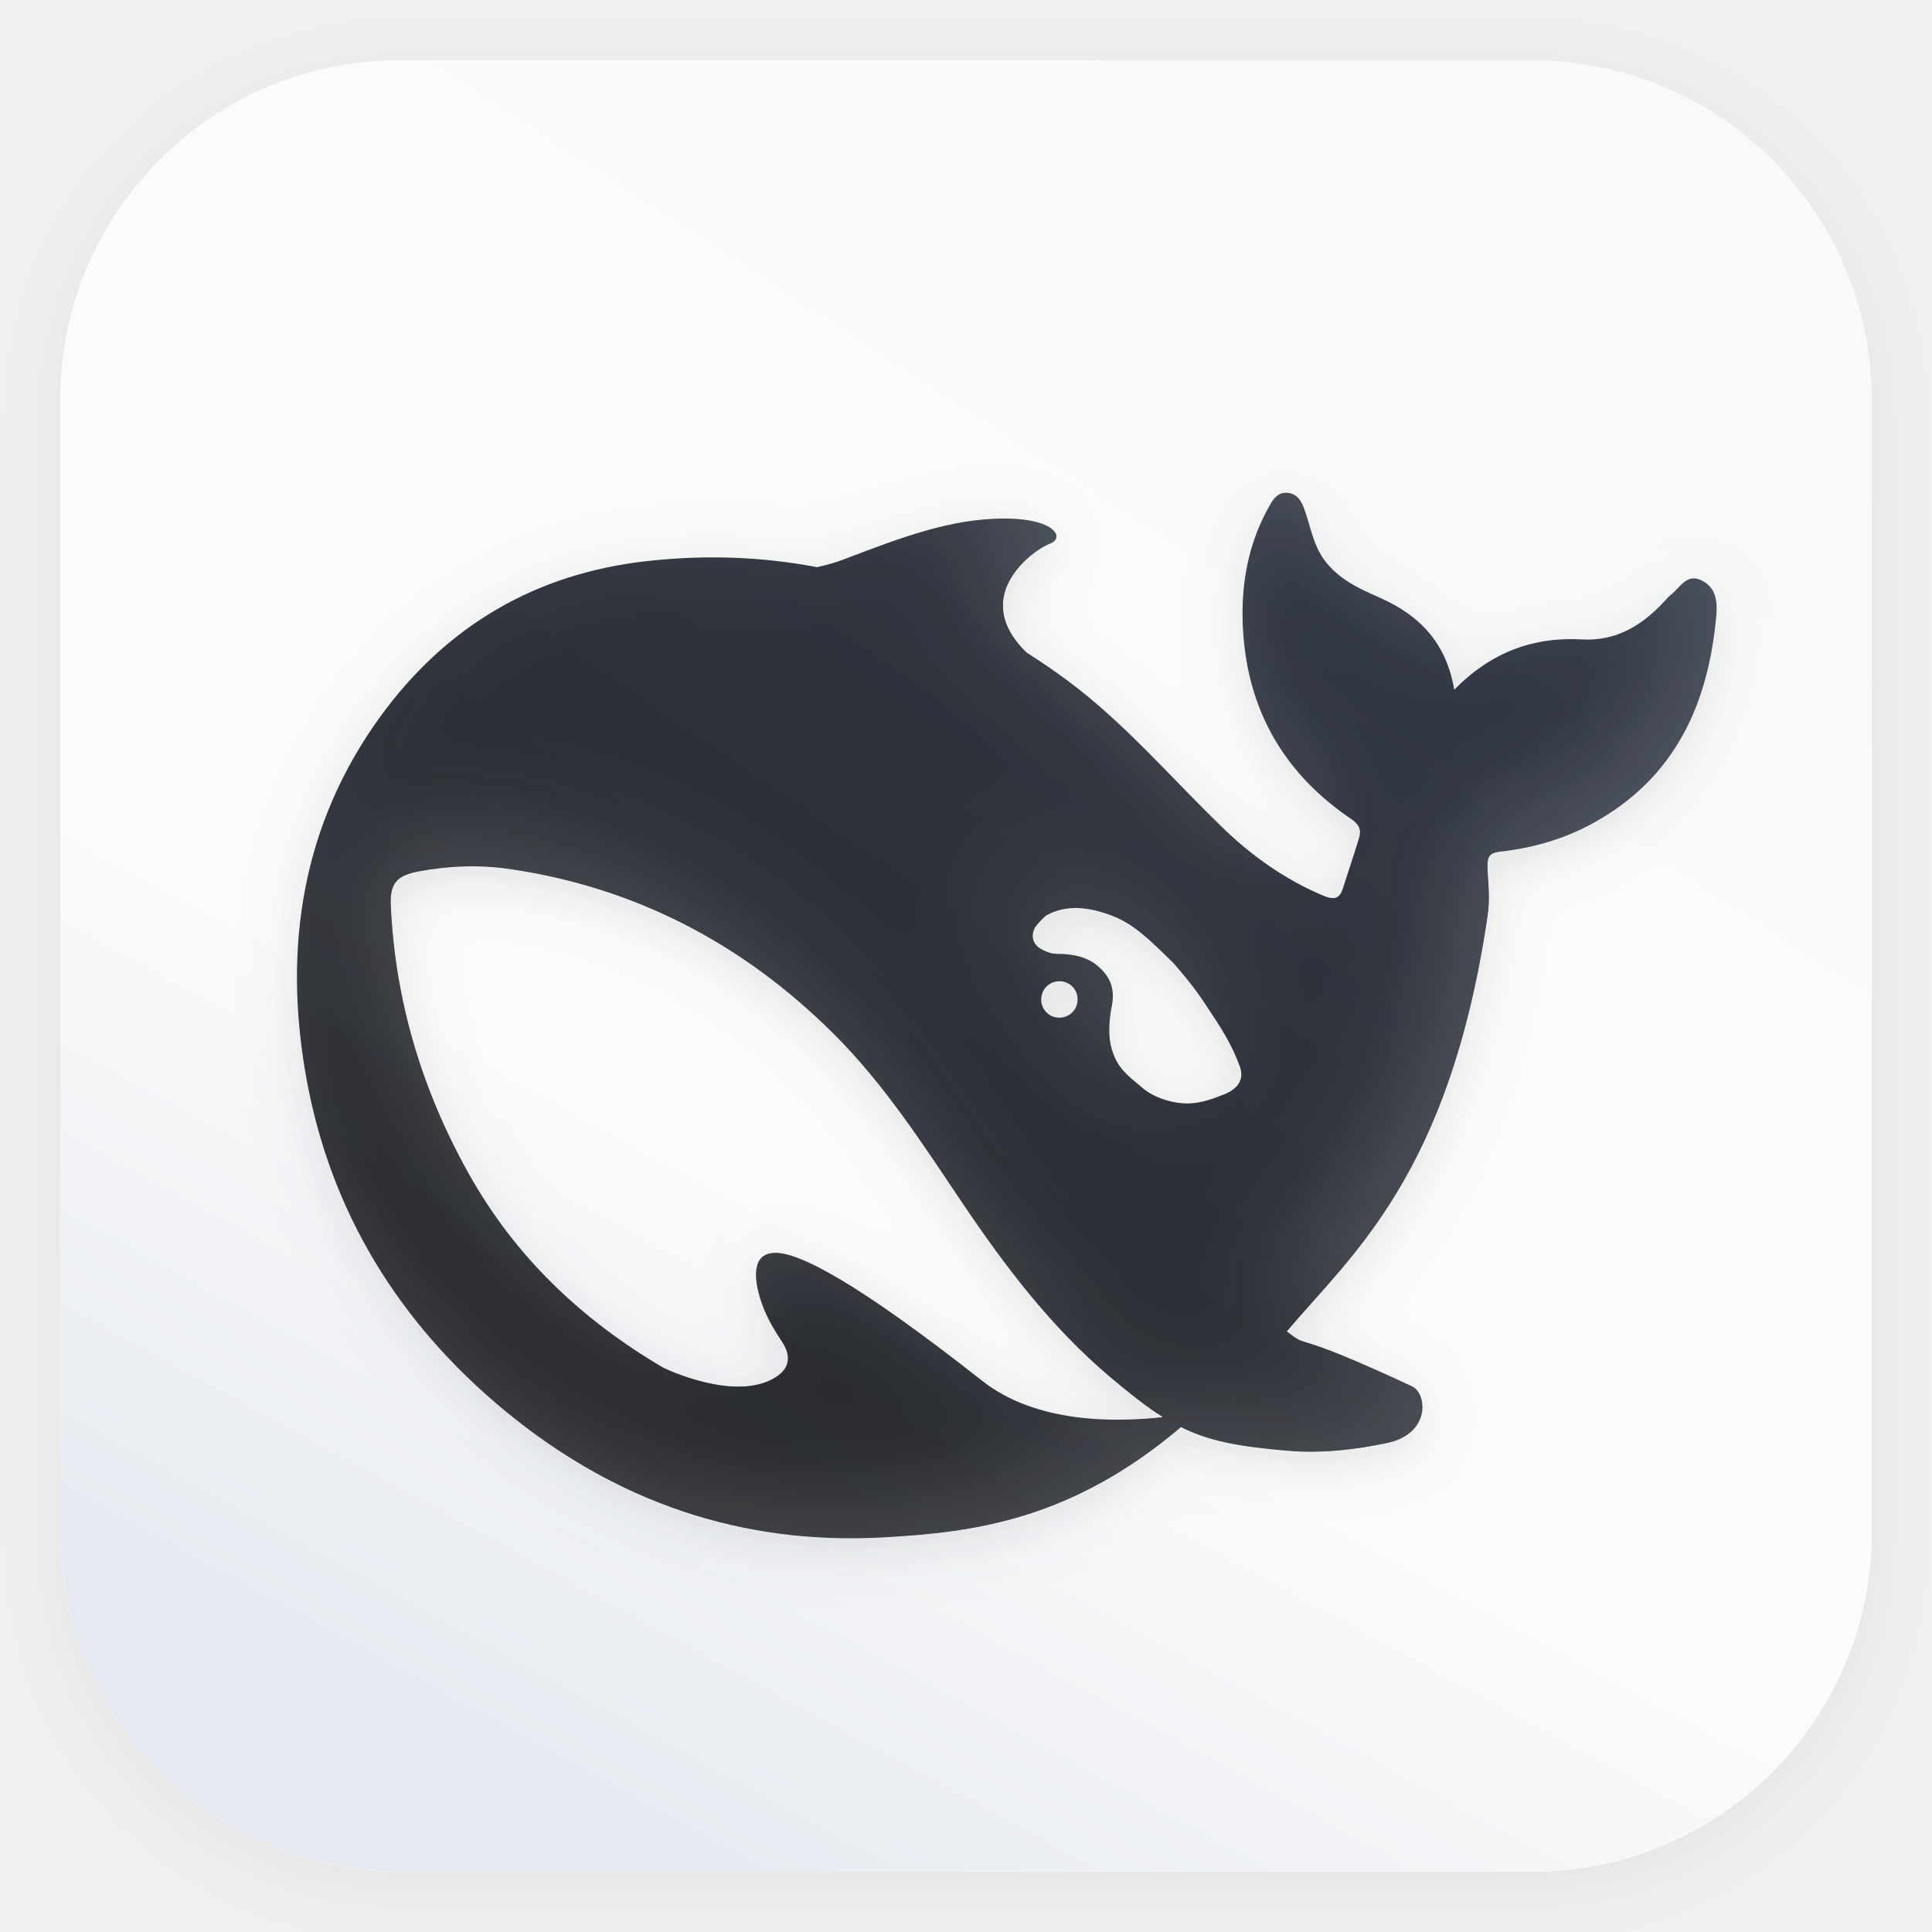
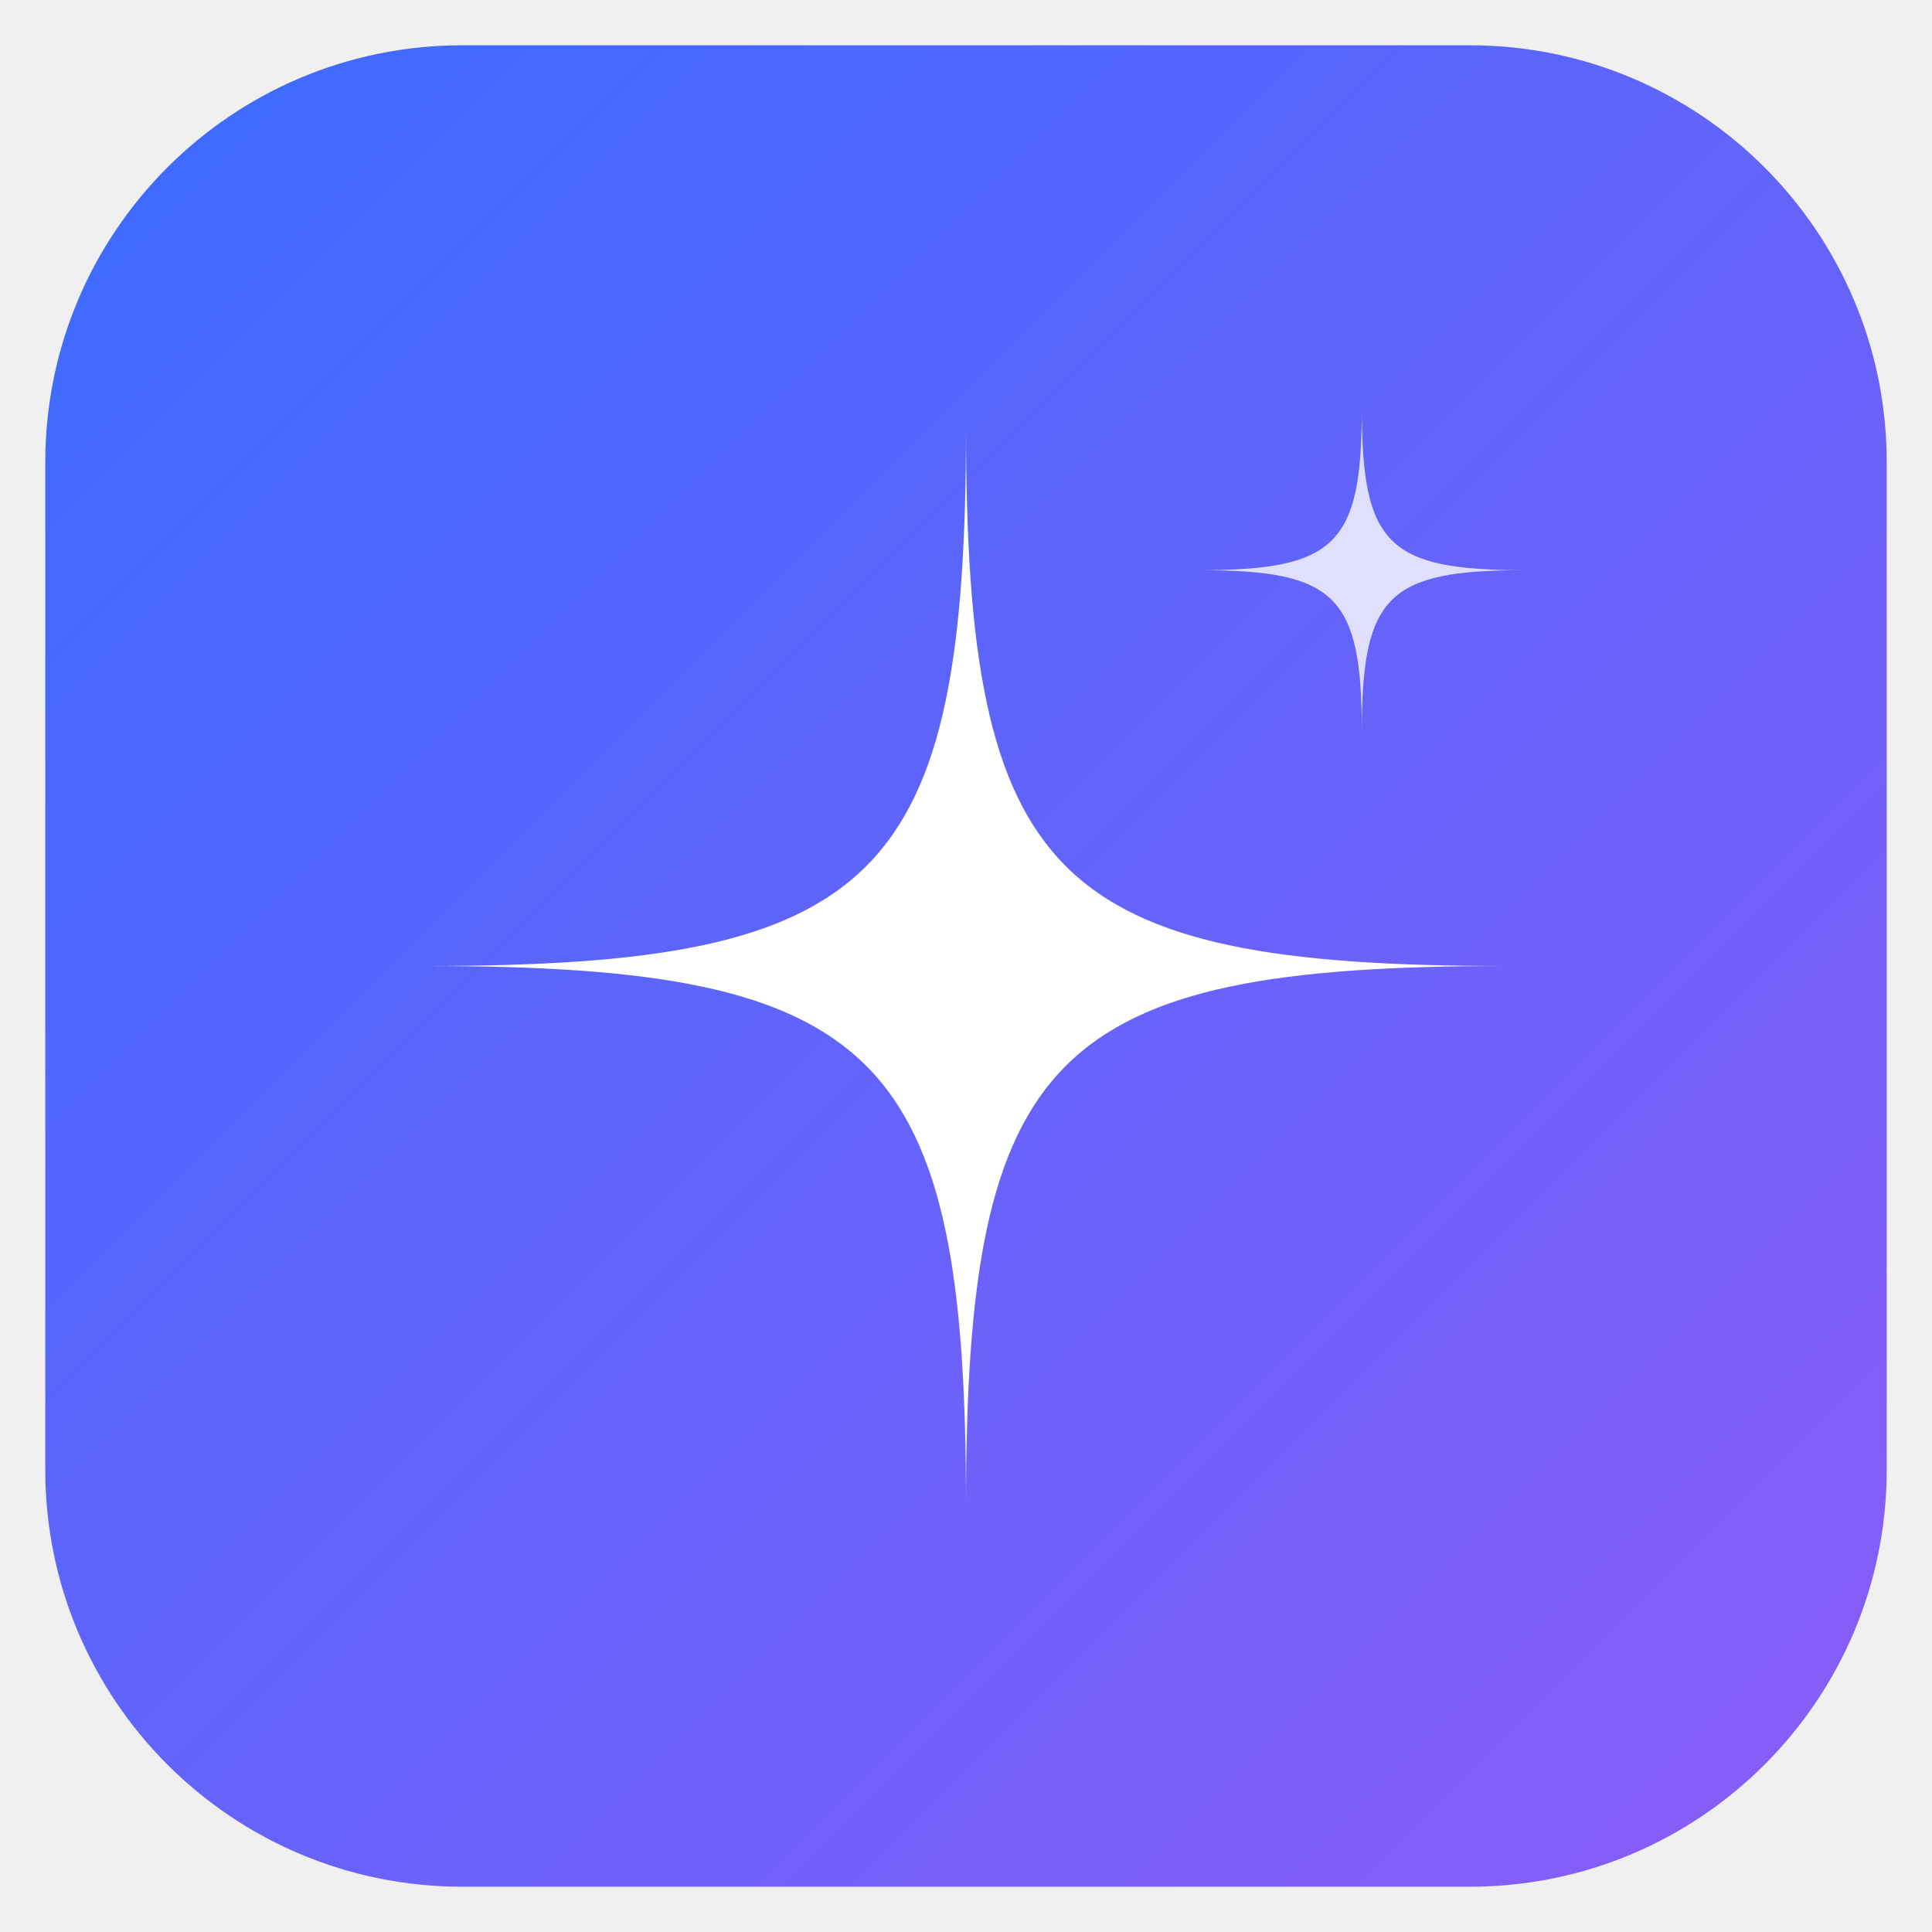
<svg xmlns="http://www.w3.org/2000/svg" width="1024" height="1024" viewBox="0 0 1024 1024" fill="none">
-   <g transform="translate(32 32) scale(0.9375) translate(-40 -32)">
-     <g filter="url(#filter0_d_1637_371)">
-       <rect rx="192" width="1024" height="1024" transform="translate(40 32)" fill="#FBFBFB" />
-       <rect rx="192" width="1024" height="1024" transform="translate(40 32)" fill="url(#paint0_linear_1637_371)" fill-opacity="0.4" />
-       <rect rx="192" width="1024" height="1024" transform="translate(40 32)" fill="url(#paint1_linear_1637_371)" fill-opacity="0.8" />
-       <g id="tray-glyph" filter="url(#filter1_ddi_1637_371)">
-         <path d="M968.002 326.025C959.5 321.85 955.842 329.804 950.865 333.835C949.162 335.143 947.722 336.834 946.283 338.393C933.859 351.673 919.336 360.407 900.376 359.363C872.649 357.804 848.963 366.525 828.035 387.759C823.586 361.583 808.812 345.951 786.313 335.936C774.536 330.729 762.64 325.51 754.401 314.186C748.645 306.112 747.074 297.127 744.195 288.274C742.36 282.936 740.538 277.465 734.385 276.554C727.718 275.51 725.103 281.112 722.476 285.803C712.006 304.95 707.952 326.039 708.349 347.405C709.26 395.463 729.54 433.742 769.823 460.962C774.404 464.094 775.579 467.212 774.14 471.771C771.394 481.153 768.119 490.257 765.241 499.639C763.406 505.624 760.66 506.933 754.256 504.329C732.154 495.08 713.049 481.417 696.175 464.874C667.524 437.138 641.633 406.536 609.325 382.566C601.733 376.964 594.154 371.758 586.298 366.802C553.33 334.773 590.616 308.464 599.251 305.333C608.282 302.082 602.393 290.877 573.214 291.009C544.048 291.141 517.364 300.906 483.353 313.935C478.389 315.891 473.147 317.318 467.786 318.494C436.917 312.64 404.873 311.332 371.377 315.111C308.332 322.141 257.975 351.964 220.953 402.876C176.471 464.081 166.014 533.624 178.835 606.153C192.302 682.594 231.291 745.887 291.194 795.372C353.328 846.68 424.876 871.813 506.498 866.99C556.076 864.122 611.279 857.489 673.532 804.74C689.23 812.55 705.708 815.681 733.052 818.02C754.111 819.976 774.391 816.976 790.076 813.726C814.674 808.519 812.971 785.726 804.072 781.564C731.995 747.962 747.826 761.638 733.435 750.565C770.06 707.198 825.263 662.139 846.85 516.156C848.553 504.567 847.114 497.273 846.85 487.892C846.718 482.157 848.025 479.95 854.574 479.303C872.623 477.215 890.156 472.273 906.238 463.42C952.938 437.892 971.765 395.965 976.215 345.7C976.875 338.01 976.083 330.069 967.976 326.039L968.002 326.025ZM561.067 778.432C491.222 723.477 457.343 705.374 443.347 706.154C430.263 706.933 432.626 721.918 435.505 731.682C438.515 741.315 442.436 747.962 447.929 756.418C451.718 762.021 454.346 770.345 444.14 776.609C421.641 790.549 382.533 771.918 380.698 771.006C335.174 744.182 297.109 708.757 270.293 660.316C244.389 613.698 229.35 563.685 226.868 510.302C226.208 497.406 230.01 492.847 242.831 490.508C259.704 487.376 277.106 486.729 293.98 489.2C365.264 499.625 425.959 531.523 476.844 582.052C505.878 610.831 527.861 645.213 550.491 678.815C574.561 714.492 600.452 748.49 633.42 776.358C645.066 786.122 654.348 793.548 663.247 799.019C636.431 802.018 591.698 802.666 561.08 778.445L561.067 778.432ZM594.55 562.905C594.55 557.171 599.132 552.625 604.888 552.625C606.195 552.625 607.371 552.876 608.414 553.273C609.853 553.801 611.16 554.581 612.203 555.744C614.038 557.567 615.081 560.17 615.081 562.905C615.081 568.64 610.5 573.185 604.743 573.185C598.987 573.185 594.537 568.627 594.537 562.905H594.55ZM698.539 616.301C691.871 619.037 685.19 621.375 678.787 621.64C668.845 622.155 657.992 618.125 652.103 613.17C642.953 605.479 636.404 601.185 633.658 587.773C632.483 582.039 633.13 573.185 634.186 568.111C636.536 557.171 633.922 550.141 626.212 543.759C619.927 538.553 611.952 537.112 603.185 537.112C599.911 537.112 596.914 535.685 594.682 534.509C591.025 532.686 588.015 528.127 590.893 522.525C591.804 520.701 596.254 516.275 597.297 515.495C609.206 508.716 622.937 510.936 635.625 516.01C647.403 520.833 656.288 529.686 669.109 542.186C682.193 557.289 684.543 561.465 692.003 572.789C697.892 581.642 703.252 590.759 706.909 601.185C709.128 607.699 706.249 613.038 698.539 616.288V616.301Z" fill="url(#paint2_linear_1637_371)" fill-opacity="0.9" />
-       </g>
-     </g>
-   </g>
+   <rect x="24" y="24" width="976" height="976" rx="221" fill="url(#tile)" />
+   <path id="tray-glyph" d="M 512 226 C 512 466.24 557.76 512 798 512 C 557.76 512 512 557.76 512 798 C 512 557.76 466.24 512 226 512 C 466.24 512 512 466.24 512 226 Z" fill="#FFFFFF" />
+   <path d="M 721.8 216.4 C 721.8 288.47 735.53 302.2 807.6 302.2 C 735.53 302.2 721.8 315.93 721.8 388 C 721.8 315.93 708.07 302.2 636 302.2 C 708.07 302.2 721.8 288.47 721.8 216.4 Z" fill="#FFFFFF" fill-opacity="0.8" />
  <defs>
-     <filter id="filter0_d_1637_371" x="-8" y="-16" width="1120" height="1120" filterUnits="userSpaceOnUse" color-interpolation-filters="sRGB">
-       <feFlood flood-opacity="0" result="BackgroundImageFix" />
-       <feColorMatrix in="SourceAlpha" type="matrix" values="0 0 0 0 0 0 0 0 0 0 0 0 0 0 0 0 0 0 127 0" result="hardAlpha" />
-       <feOffset dy="8" />
-       <feGaussianBlur stdDeviation="20" />
-       <feComposite in2="hardAlpha" operator="out" />
-       <feColorMatrix type="matrix" values="0 0 0 0 0 0 0 0 0 0 0 0 0 0 0 0 0 0 0.05 0" />
-       <feBlend mode="normal" in2="BackgroundImageFix" result="effect1_dropShadow_1637_371" />
-       <feBlend mode="normal" in="BackgroundImageFix" in2="effect1_dropShadow_1637_371" result="BackgroundImageFix" />
-       <feBlend mode="normal" in="SourceGraphic" in2="BackgroundImageFix" result="shape" />
-     </filter>
-     <filter id="filter1_ddi_1637_371" x="133.744" y="240.427" width="882.652" height="671.147" filterUnits="userSpaceOnUse" color-interpolation-filters="sRGB">
-       <feFlood flood-opacity="0" result="BackgroundImageFix" />
-       <feColorMatrix in="SourceAlpha" type="matrix" values="0 0 0 0 0 0 0 0 0 0 0 0 0 0 0 0 0 0 127 0" result="hardAlpha" />
-       <feOffset dy="4" />
-       <feGaussianBlur stdDeviation="20" />
-       <feComposite in2="hardAlpha" operator="out" />
-       <feColorMatrix type="matrix" values="0 0 0 0 0.176 0 0 0 0 0.192 0 0 0 0 0.231 0 0 0 0.08 0" />
-       <feBlend mode="normal" in2="BackgroundImageFix" result="effect1_dropShadow_1637_371" />
-       <feColorMatrix in="SourceAlpha" type="matrix" values="0 0 0 0 0 0 0 0 0 0 0 0 0 0 0 0 0 0 127 0" result="hardAlpha" />
-       <feOffset dy="8" />
-       <feGaussianBlur stdDeviation="8" />
-       <feComposite in2="hardAlpha" operator="out" />
-       <feColorMatrix type="matrix" values="0 0 0 0 0.173 0 0 0 0 0.188 0 0 0 0 0.224 0 0 0 0.04 0" />
-       <feBlend mode="normal" in2="effect1_dropShadow_1637_371" result="effect2_dropShadow_1637_371" />
-       <feBlend mode="normal" in="SourceGraphic" in2="BackgroundImageFix" result="shape" />
-       <feColorMatrix in="SourceAlpha" type="matrix" values="0 0 0 0 0 0 0 0 0 0 0 0 0 0 0 0 0 0 127 0" result="hardAlpha" />
-       <feOffset dx="-16" dy="-20" />
-       <feGaussianBlur stdDeviation="30" />
-       <feComposite in2="hardAlpha" operator="arithmetic" k2="-1" k3="1" />
-       <feColorMatrix type="matrix" values="0 0 0 0 1 0 0 0 0 1 0 0 0 0 1 0 0 0 0.15 0" />
-       <feBlend mode="normal" in2="shape" result="effect3_innerShadow_1637_371" />
-       <feBlend mode="normal" in="effect3_innerShadow_1637_371" in2="effect2_dropShadow_1637_371" result="effect3_innerShadow_1637_371" />
-     </filter>
-     <linearGradient id="paint0_linear_1637_371" x1="973.58" y1="1.59609e-05" x2="378.123" y2="917.86" gradientUnits="userSpaceOnUse">
-       <stop offset="0.142" stop-color="#D4DBE9" />
-       <stop offset="0.486" stop-color="#FBFBFB" />
-     </linearGradient>
-     <linearGradient id="paint1_linear_1637_371" x1="603.371" y1="445.063" x2="239.356" y2="1111.41" gradientUnits="userSpaceOnUse">
-       <stop offset="0.363" stop-color="#FBFBFB" />
-       <stop offset="0.83" stop-color="#E1E6EE" />
-     </linearGradient>
-     <linearGradient id="paint2_linear_1637_371" x1="849.855" y1="39.085" x2="331.636" y2="802.645" gradientUnits="userSpaceOnUse">
-       <stop offset="0.086" stop-color="#1C2434" />
-       <stop offset="1" stop-color="#0F1115" />
+     <linearGradient id="tile" x1="24" y1="24" x2="1000" y2="1000" gradientUnits="userSpaceOnUse">
+       <stop offset="0" stop-color="#3B6BFF" />
+       <stop offset="1" stop-color="#8B5CF6" />
    </linearGradient>
  </defs>
</svg>
